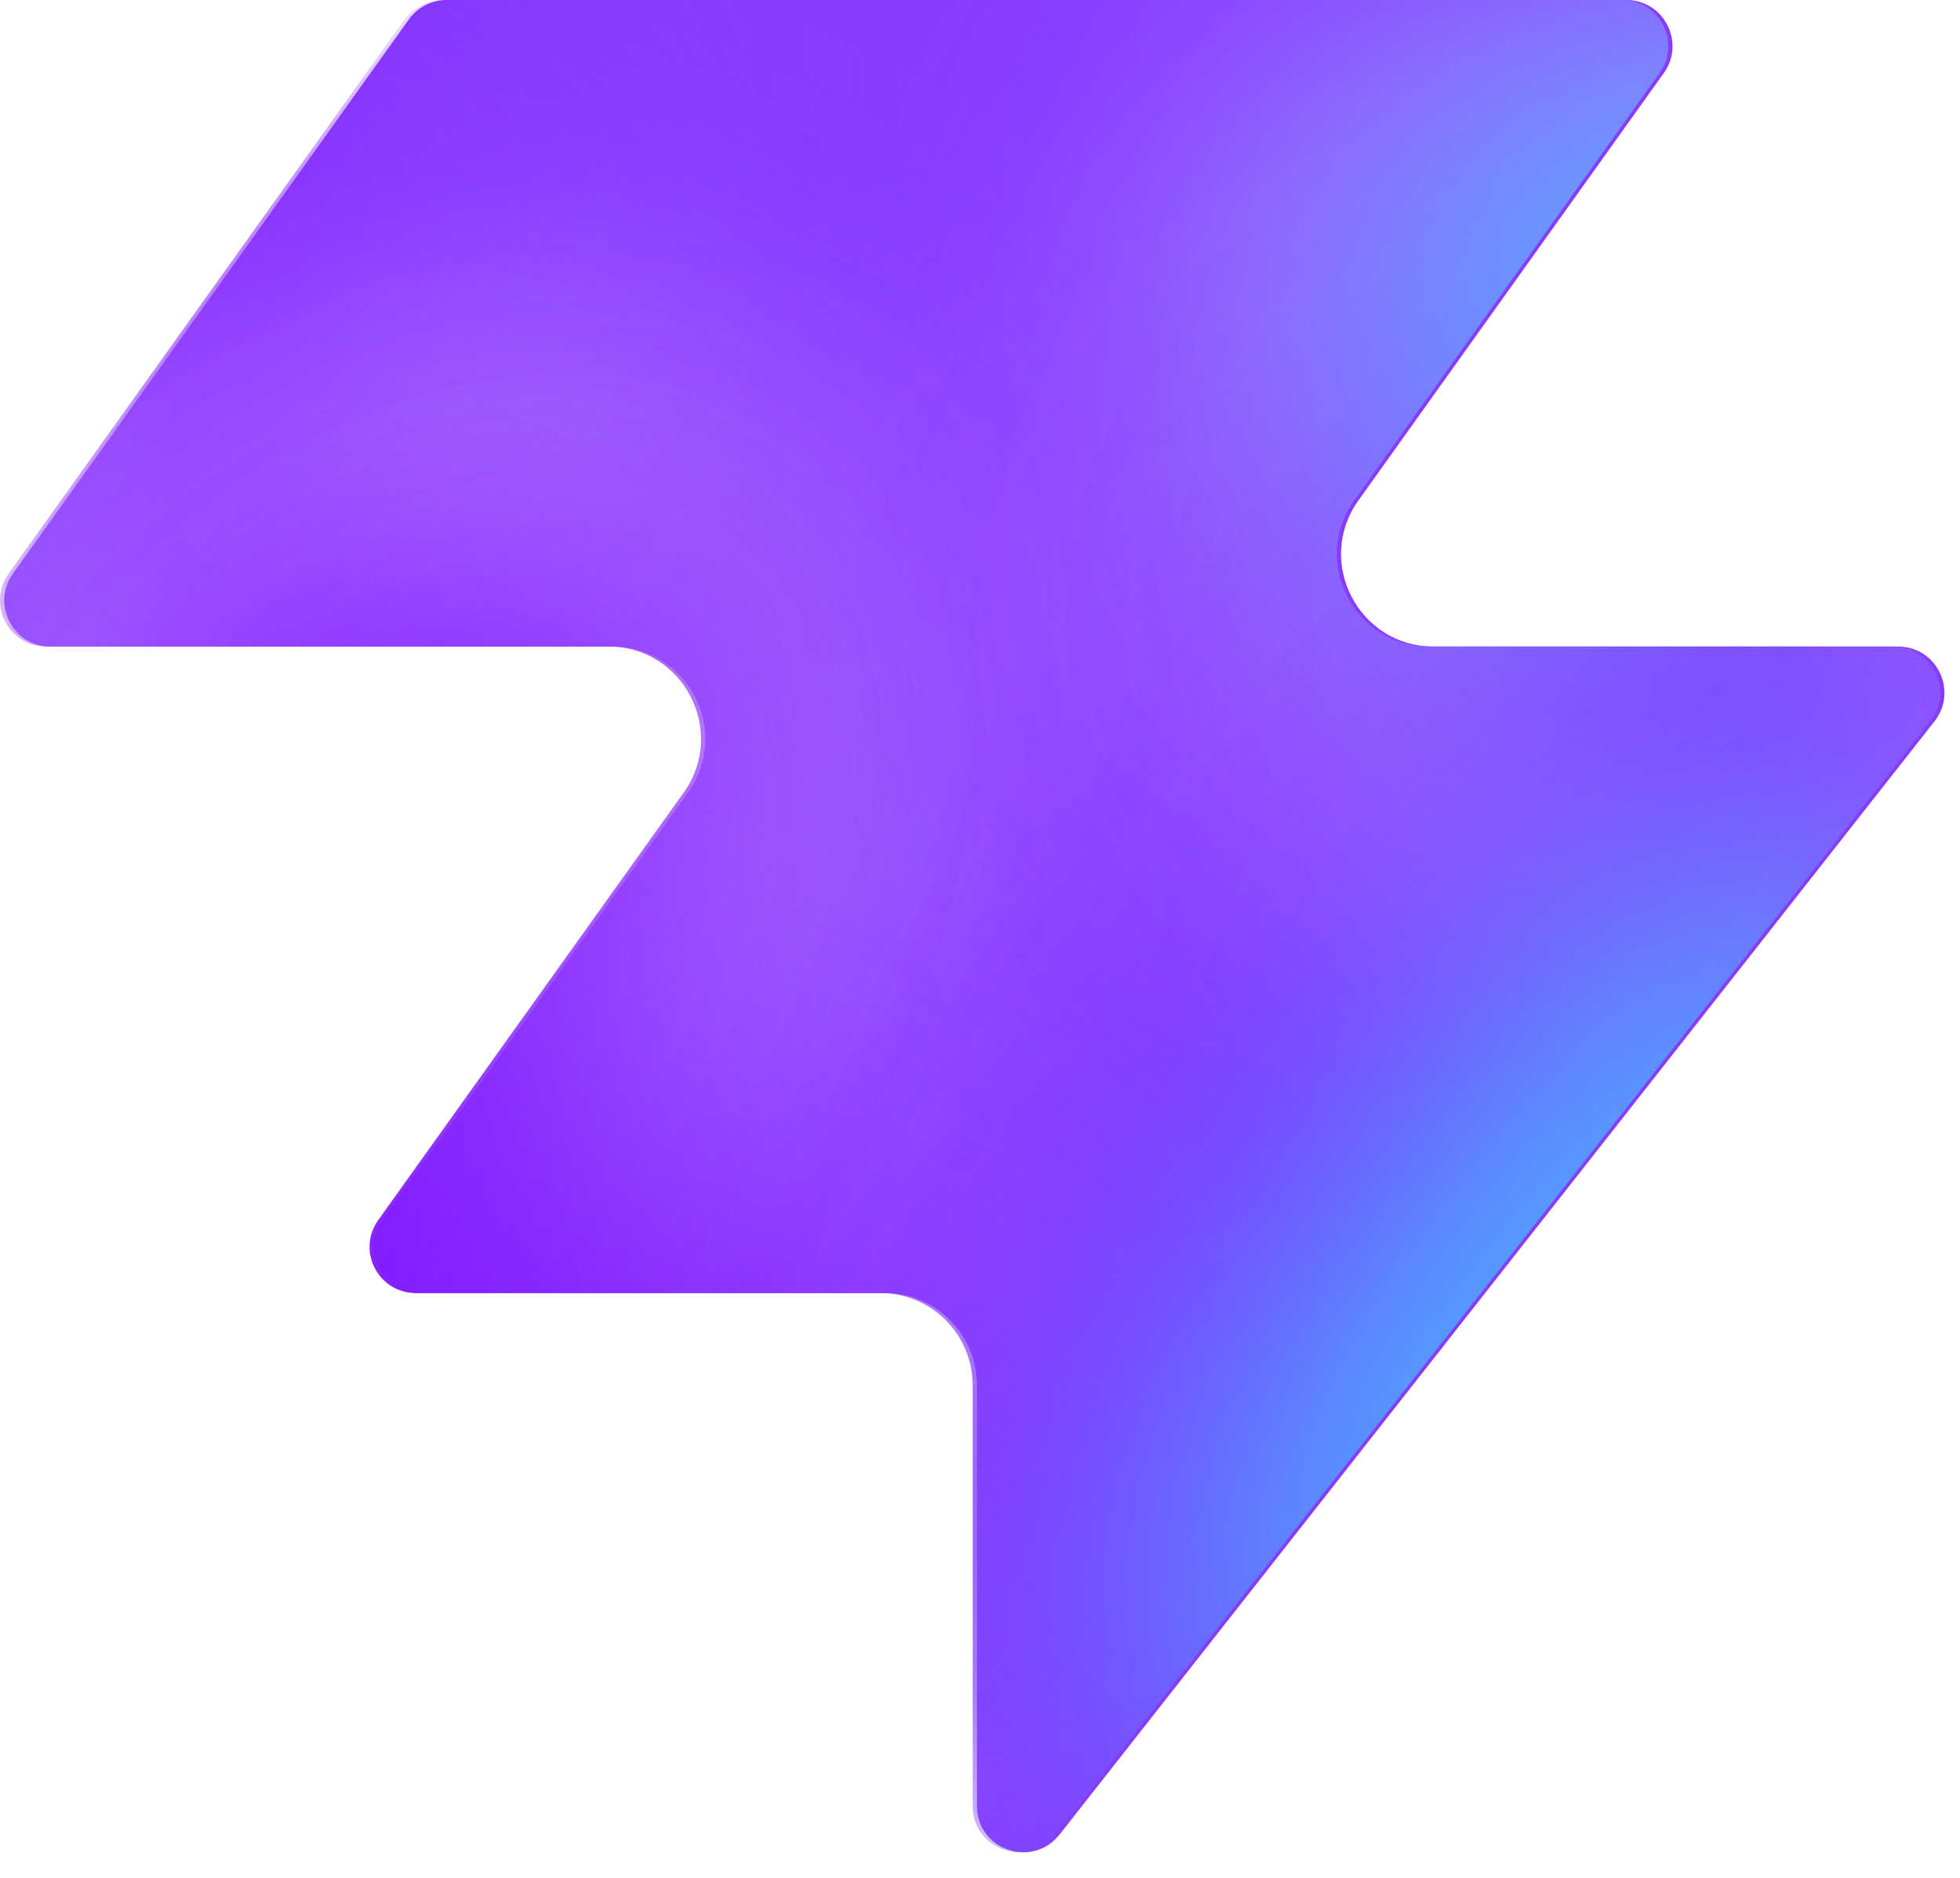
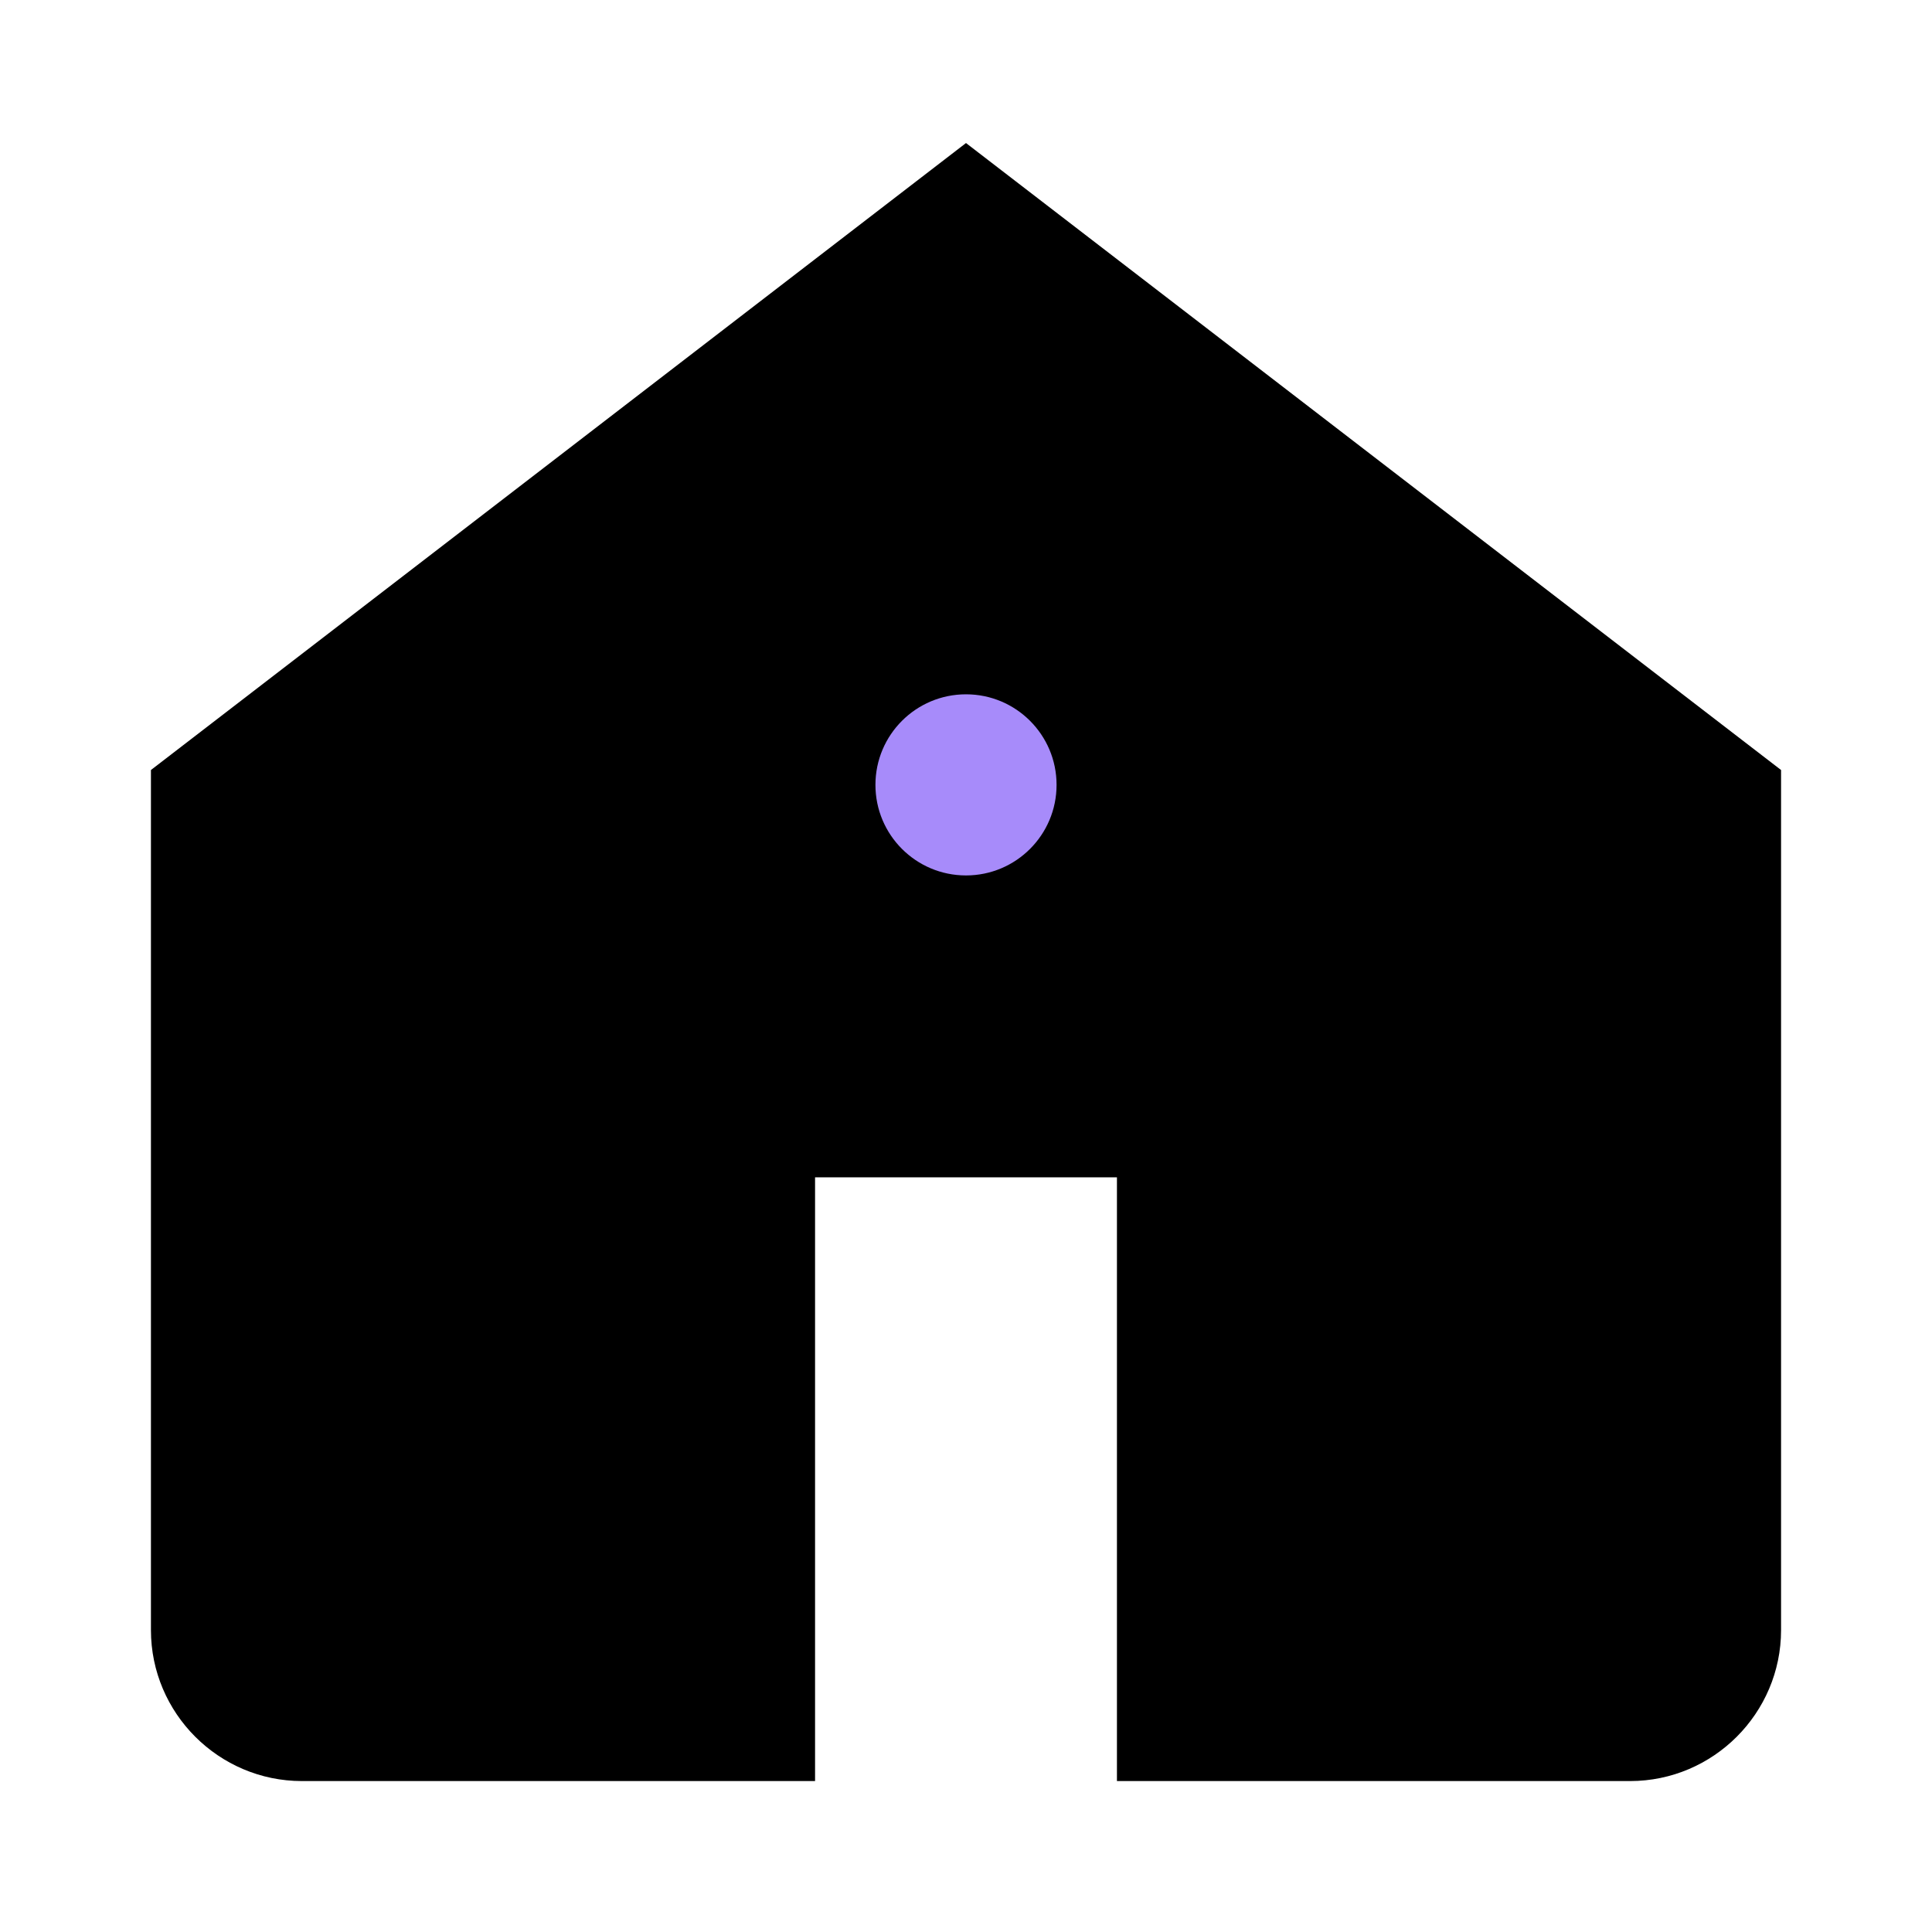
- <svg xmlns="http://www.w3.org/2000/svg" width="48" height="46" fill="none" viewBox="0 0 48 46">
-   <path fill="#863bff" d="M25.946 44.938c-.664.845-2.021.375-2.021-.698V33.937a2.26 2.26 0 0 0-2.262-2.262H10.287c-.92 0-1.456-1.04-.92-1.788l7.48-10.471c1.07-1.497 0-3.578-1.842-3.578H1.237c-.92 0-1.456-1.04-.92-1.788L10.013.474c.214-.297.556-.474.92-.474h28.894c.92 0 1.456 1.04.92 1.788l-7.48 10.471c-1.07 1.498 0 3.579 1.842 3.579h11.377c.943 0 1.473 1.088.89 1.83L25.947 44.94z" style="fill:#863bff;fill:color(display-p3 .525 .23 1);fill-opacity:1" />
-   <mask id="a" width="48" height="46" x="0" y="0" maskUnits="userSpaceOnUse" style="mask-type:alpha">
-     <path fill="#000" d="M25.842 44.938c-.664.844-2.021.375-2.021-.698V33.937a2.26 2.26 0 0 0-2.262-2.262H10.183c-.92 0-1.456-1.04-.92-1.788l7.48-10.471c1.07-1.498 0-3.579-1.842-3.579H1.133c-.92 0-1.456-1.04-.92-1.787L9.91.473c.214-.297.556-.474.92-.474h28.894c.92 0 1.456 1.04.92 1.788l-7.48 10.471c-1.07 1.498 0 3.578 1.842 3.578h11.377c.943 0 1.473 1.088.89 1.832L25.843 44.94z" style="fill:#000;fill-opacity:1" />
-   </mask>
-   <g mask="url(#a)">
-     <g filter="url(#b)">
-       <ellipse cx="5.508" cy="14.704" fill="#ede6ff" rx="5.508" ry="14.704" style="fill:#ede6ff;fill:color(display-p3 .927 .903 1);fill-opacity:1" transform="matrix(.00324 1 1 -.00324 -4.47 31.516)" />
-     </g>
-     <g filter="url(#c)">
-       <ellipse cx="10.399" cy="29.851" fill="#ede6ff" rx="10.399" ry="29.851" style="fill:#ede6ff;fill:color(display-p3 .927 .903 1);fill-opacity:1" transform="matrix(.00324 1 1 -.00324 -39.328 7.883)" />
-     </g>
-     <g filter="url(#d)">
-       <ellipse cx="5.508" cy="30.487" fill="#7e14ff" rx="5.508" ry="30.487" style="fill:#7e14ff;fill:color(display-p3 .492 .077 1);fill-opacity:1" transform="rotate(89.814 -25.913 -14.639)scale(1 -1)" />
-     </g>
-     <g filter="url(#e)">
-       <ellipse cx="5.508" cy="30.599" fill="#7e14ff" rx="5.508" ry="30.599" style="fill:#7e14ff;fill:color(display-p3 .492 .077 1);fill-opacity:1" transform="rotate(89.814 -32.644 -3.334)scale(1 -1)" />
-     </g>
-     <g filter="url(#f)">
-       <ellipse cx="5.508" cy="30.599" fill="#7e14ff" rx="5.508" ry="30.599" style="fill:#7e14ff;fill:color(display-p3 .492 .077 1);fill-opacity:1" transform="matrix(.00324 1 1 -.00324 -34.34 30.47)" />
-     </g>
-     <g filter="url(#g)">
-       <ellipse cx="14.072" cy="22.078" fill="#ede6ff" rx="14.072" ry="22.078" style="fill:#ede6ff;fill:color(display-p3 .927 .903 1);fill-opacity:1" transform="rotate(93.35 24.506 48.493)scale(-1 1)" />
-     </g>
-     <g filter="url(#h)">
-       <ellipse cx="3.47" cy="21.501" fill="#7e14ff" rx="3.47" ry="21.501" style="fill:#7e14ff;fill:color(display-p3 .492 .077 1);fill-opacity:1" transform="rotate(89.009 28.708 47.59)scale(-1 1)" />
-     </g>
-     <g filter="url(#i)">
-       <ellipse cx="3.47" cy="21.501" fill="#7e14ff" rx="3.47" ry="21.501" style="fill:#7e14ff;fill:color(display-p3 .492 .077 1);fill-opacity:1" transform="rotate(89.009 28.708 47.59)scale(-1 1)" />
-     </g>
-     <g filter="url(#j)">
-       <ellipse cx=".387" cy="8.972" fill="#7e14ff" rx="4.407" ry="29.108" style="fill:#7e14ff;fill:color(display-p3 .492 .077 1);fill-opacity:1" transform="rotate(39.51 .387 8.972)" />
-     </g>
-     <g filter="url(#k)">
-       <ellipse cx="47.523" cy="-6.092" fill="#7e14ff" rx="4.407" ry="29.108" style="fill:#7e14ff;fill:color(display-p3 .492 .077 1);fill-opacity:1" transform="rotate(37.892 47.523 -6.092)" />
-     </g>
-     <g filter="url(#l)">
-       <ellipse cx="41.412" cy="6.333" fill="#47bfff" rx="5.971" ry="9.665" style="fill:#47bfff;fill:color(display-p3 .28 .748 1);fill-opacity:1" transform="rotate(37.892 41.412 6.333)" />
-     </g>
-     <g filter="url(#m)">
-       <ellipse cx="-1.879" cy="38.332" fill="#7e14ff" rx="4.407" ry="29.108" style="fill:#7e14ff;fill:color(display-p3 .492 .077 1);fill-opacity:1" transform="rotate(37.892 -1.88 38.332)" />
-     </g>
-     <g filter="url(#n)">
-       <ellipse cx="-1.879" cy="38.332" fill="#7e14ff" rx="4.407" ry="29.108" style="fill:#7e14ff;fill:color(display-p3 .492 .077 1);fill-opacity:1" transform="rotate(37.892 -1.88 38.332)" />
-     </g>
-     <g filter="url(#o)">
-       <ellipse cx="35.651" cy="29.907" fill="#7e14ff" rx="4.407" ry="29.108" style="fill:#7e14ff;fill:color(display-p3 .492 .077 1);fill-opacity:1" transform="rotate(37.892 35.651 29.907)" />
-     </g>
-     <g filter="url(#p)">
-       <ellipse cx="38.418" cy="32.4" fill="#47bfff" rx="5.971" ry="15.297" style="fill:#47bfff;fill:color(display-p3 .28 .748 1);fill-opacity:1" transform="rotate(37.892 38.418 32.4)" />
-     </g>
-   </g>
+ <svg xmlns="http://www.w3.org/2000/svg" viewBox="0 0 32 32" fill="none">
+   <path d="M16 3L3 13V27C3 28.1 3.9 29 5 29H13V19H19V29H27C28.1 29 29 28.1 29 27V13L16 3Z" fill="url(#logo-grad)" stroke="url(#logo-border-grad)" strokeWidth="2.2" strokeLinejoin="round" />
+   <path d="M11 15C11 15 13 13 16 13C19 13 21 15 21 15" stroke="url(#logo-arc-grad)" strokeWidth="2.2" strokeLinecap="round" />
+   <circle cx="16" cy="13" r="1.5" fill="#a78bfa" />
  <defs>
-     <filter id="b" width="60.045" height="41.654" x="-19.77" y="16.149" color-interpolation-filters="sRGB" filterUnits="userSpaceOnUse">
-       <feFlood flood-opacity="0" result="BackgroundImageFix" />
-       <feBlend in="SourceGraphic" in2="BackgroundImageFix" result="shape" />
-       <feGaussianBlur result="effect1_foregroundBlur_2002_17158" stdDeviation="7.659" />
-     </filter>
-     <filter id="c" width="90.34" height="51.437" x="-54.613" y="-7.533" color-interpolation-filters="sRGB" filterUnits="userSpaceOnUse">
-       <feFlood flood-opacity="0" result="BackgroundImageFix" />
-       <feBlend in="SourceGraphic" in2="BackgroundImageFix" result="shape" />
-       <feGaussianBlur result="effect1_foregroundBlur_2002_17158" stdDeviation="7.659" />
-     </filter>
-     <filter id="d" width="79.355" height="29.4" x="-49.64" y="2.03" color-interpolation-filters="sRGB" filterUnits="userSpaceOnUse">
-       <feFlood flood-opacity="0" result="BackgroundImageFix" />
-       <feBlend in="SourceGraphic" in2="BackgroundImageFix" result="shape" />
-       <feGaussianBlur result="effect1_foregroundBlur_2002_17158" stdDeviation="4.596" />
-     </filter>
-     <filter id="e" width="79.579" height="29.4" x="-45.045" y="20.029" color-interpolation-filters="sRGB" filterUnits="userSpaceOnUse">
-       <feFlood flood-opacity="0" result="BackgroundImageFix" />
-       <feBlend in="SourceGraphic" in2="BackgroundImageFix" result="shape" />
-       <feGaussianBlur result="effect1_foregroundBlur_2002_17158" stdDeviation="4.596" />
-     </filter>
-     <filter id="f" width="79.579" height="29.4" x="-43.513" y="21.178" color-interpolation-filters="sRGB" filterUnits="userSpaceOnUse">
-       <feFlood flood-opacity="0" result="BackgroundImageFix" />
-       <feBlend in="SourceGraphic" in2="BackgroundImageFix" result="shape" />
-       <feGaussianBlur result="effect1_foregroundBlur_2002_17158" stdDeviation="4.596" />
-     </filter>
-     <filter id="g" width="74.749" height="58.852" x="15.756" y="-17.901" color-interpolation-filters="sRGB" filterUnits="userSpaceOnUse">
-       <feFlood flood-opacity="0" result="BackgroundImageFix" />
-       <feBlend in="SourceGraphic" in2="BackgroundImageFix" result="shape" />
-       <feGaussianBlur result="effect1_foregroundBlur_2002_17158" stdDeviation="7.659" />
-     </filter>
-     <filter id="h" width="61.377" height="25.362" x="23.548" y="2.284" color-interpolation-filters="sRGB" filterUnits="userSpaceOnUse">
-       <feFlood flood-opacity="0" result="BackgroundImageFix" />
-       <feBlend in="SourceGraphic" in2="BackgroundImageFix" result="shape" />
-       <feGaussianBlur result="effect1_foregroundBlur_2002_17158" stdDeviation="4.596" />
-     </filter>
-     <filter id="i" width="61.377" height="25.362" x="23.548" y="2.284" color-interpolation-filters="sRGB" filterUnits="userSpaceOnUse">
-       <feFlood flood-opacity="0" result="BackgroundImageFix" />
-       <feBlend in="SourceGraphic" in2="BackgroundImageFix" result="shape" />
-       <feGaussianBlur result="effect1_foregroundBlur_2002_17158" stdDeviation="4.596" />
-     </filter>
-     <filter id="j" width="56.045" height="63.649" x="-27.636" y="-22.853" color-interpolation-filters="sRGB" filterUnits="userSpaceOnUse">
-       <feFlood flood-opacity="0" result="BackgroundImageFix" />
-       <feBlend in="SourceGraphic" in2="BackgroundImageFix" result="shape" />
-       <feGaussianBlur result="effect1_foregroundBlur_2002_17158" stdDeviation="4.596" />
-     </filter>
-     <filter id="k" width="54.814" height="64.646" x="20.116" y="-38.415" color-interpolation-filters="sRGB" filterUnits="userSpaceOnUse">
-       <feFlood flood-opacity="0" result="BackgroundImageFix" />
-       <feBlend in="SourceGraphic" in2="BackgroundImageFix" result="shape" />
-       <feGaussianBlur result="effect1_foregroundBlur_2002_17158" stdDeviation="4.596" />
-     </filter>
-     <filter id="l" width="33.541" height="35.313" x="24.641" y="-11.323" color-interpolation-filters="sRGB" filterUnits="userSpaceOnUse">
-       <feFlood flood-opacity="0" result="BackgroundImageFix" />
-       <feBlend in="SourceGraphic" in2="BackgroundImageFix" result="shape" />
-       <feGaussianBlur result="effect1_foregroundBlur_2002_17158" stdDeviation="4.596" />
-     </filter>
-     <filter id="m" width="54.814" height="64.646" x="-29.286" y="6.009" color-interpolation-filters="sRGB" filterUnits="userSpaceOnUse">
-       <feFlood flood-opacity="0" result="BackgroundImageFix" />
-       <feBlend in="SourceGraphic" in2="BackgroundImageFix" result="shape" />
-       <feGaussianBlur result="effect1_foregroundBlur_2002_17158" stdDeviation="4.596" />
-     </filter>
-     <filter id="n" width="54.814" height="64.646" x="-29.286" y="6.009" color-interpolation-filters="sRGB" filterUnits="userSpaceOnUse">
-       <feFlood flood-opacity="0" result="BackgroundImageFix" />
-       <feBlend in="SourceGraphic" in2="BackgroundImageFix" result="shape" />
-       <feGaussianBlur result="effect1_foregroundBlur_2002_17158" stdDeviation="4.596" />
-     </filter>
-     <filter id="o" width="54.814" height="64.646" x="8.244" y="-2.416" color-interpolation-filters="sRGB" filterUnits="userSpaceOnUse">
-       <feFlood flood-opacity="0" result="BackgroundImageFix" />
-       <feBlend in="SourceGraphic" in2="BackgroundImageFix" result="shape" />
-       <feGaussianBlur result="effect1_foregroundBlur_2002_17158" stdDeviation="4.596" />
-     </filter>
-     <filter id="p" width="39.409" height="43.623" x="18.713" y="10.588" color-interpolation-filters="sRGB" filterUnits="userSpaceOnUse">
-       <feFlood flood-opacity="0" result="BackgroundImageFix" />
-       <feBlend in="SourceGraphic" in2="BackgroundImageFix" result="shape" />
-       <feGaussianBlur result="effect1_foregroundBlur_2002_17158" stdDeviation="4.596" />
-     </filter>
+     <linearGradient id="logo-grad" x1="16" y1="3" x2="16" y2="29" gradientUnits="userSpaceOnUse">
+       <stop stopColor="#6366f1" stopOpacity="0.25" />
+       <stop offset="1" stopColor="#8b5cf6" stopOpacity="0.05" />
+     </linearGradient>
+     <linearGradient id="logo-border-grad" x1="3" y1="3" x2="29" y2="29" gradientUnits="userSpaceOnUse">
+       <stop stopColor="#818cf8" />
+       <stop offset="0.5" stopColor="#6366f1" />
+       <stop offset="1" stopColor="#8b5cf6" />
+     </linearGradient>
+     <linearGradient id="logo-arc-grad" x1="11" y1="13" x2="21" y2="13" gradientUnits="userSpaceOnUse">
+       <stop stopColor="#818cf8" />
+       <stop offset="1" stopColor="#a78bfa" />
+     </linearGradient>
  </defs>
</svg>
